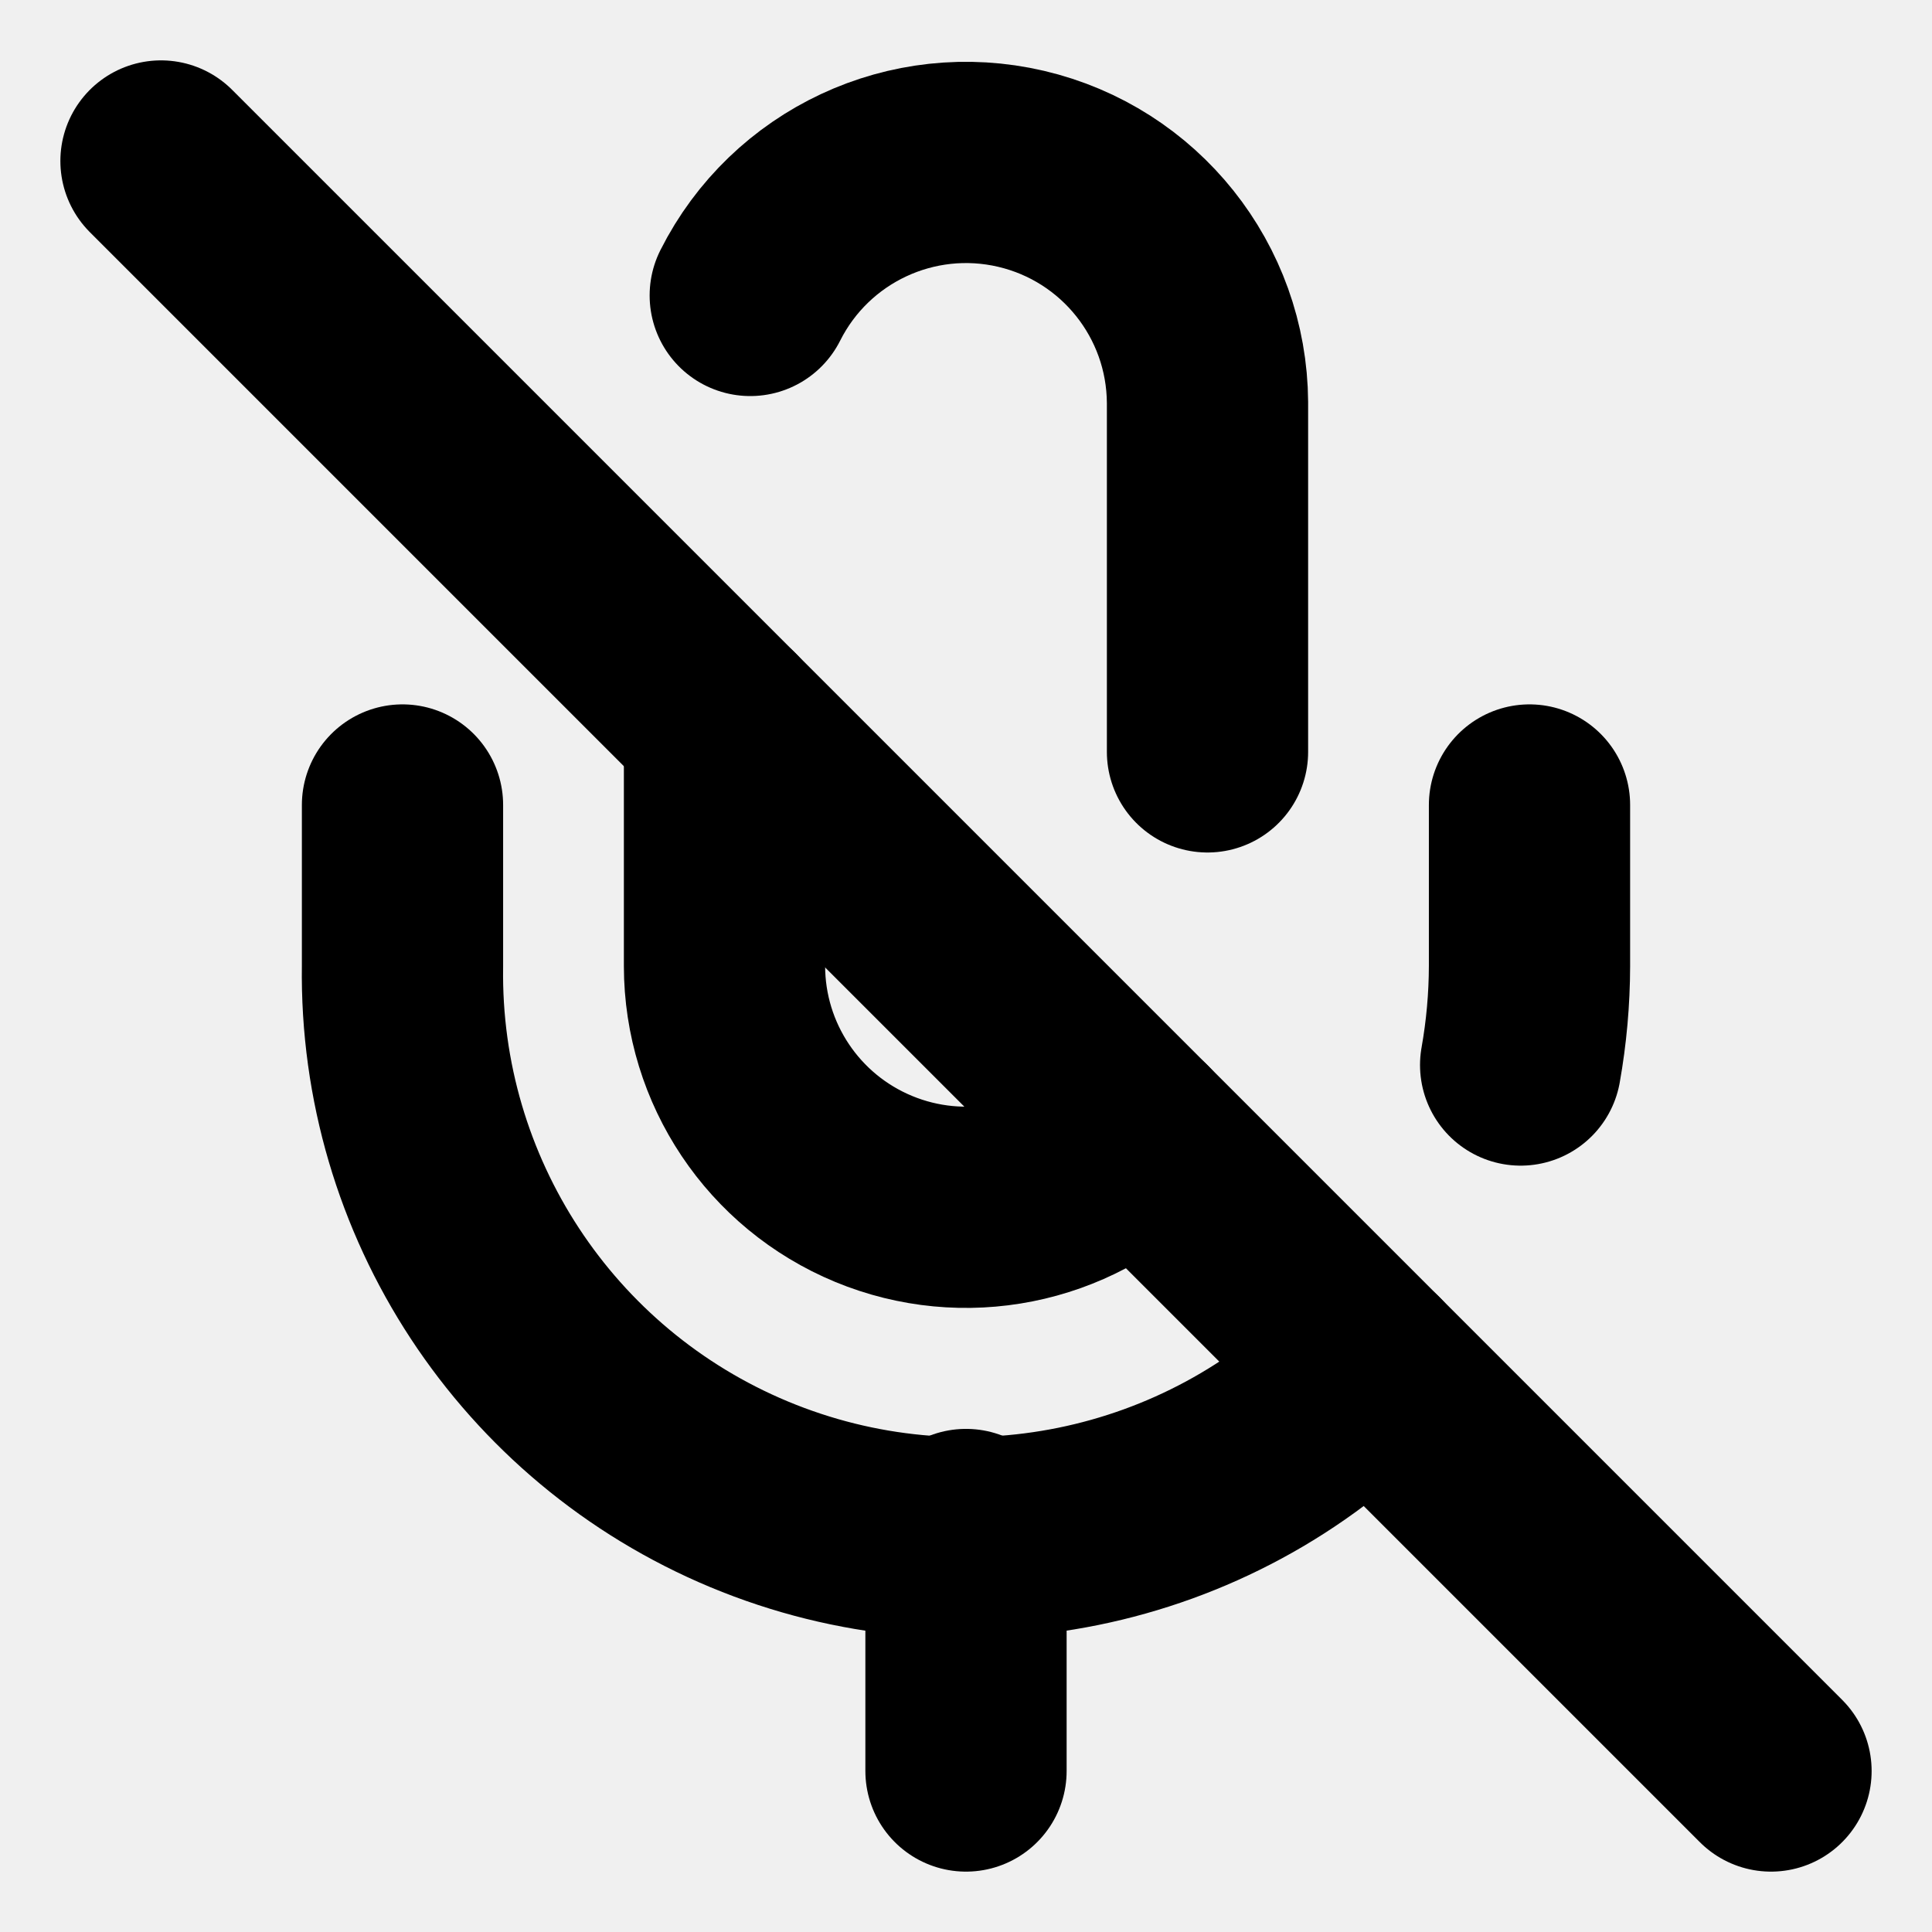
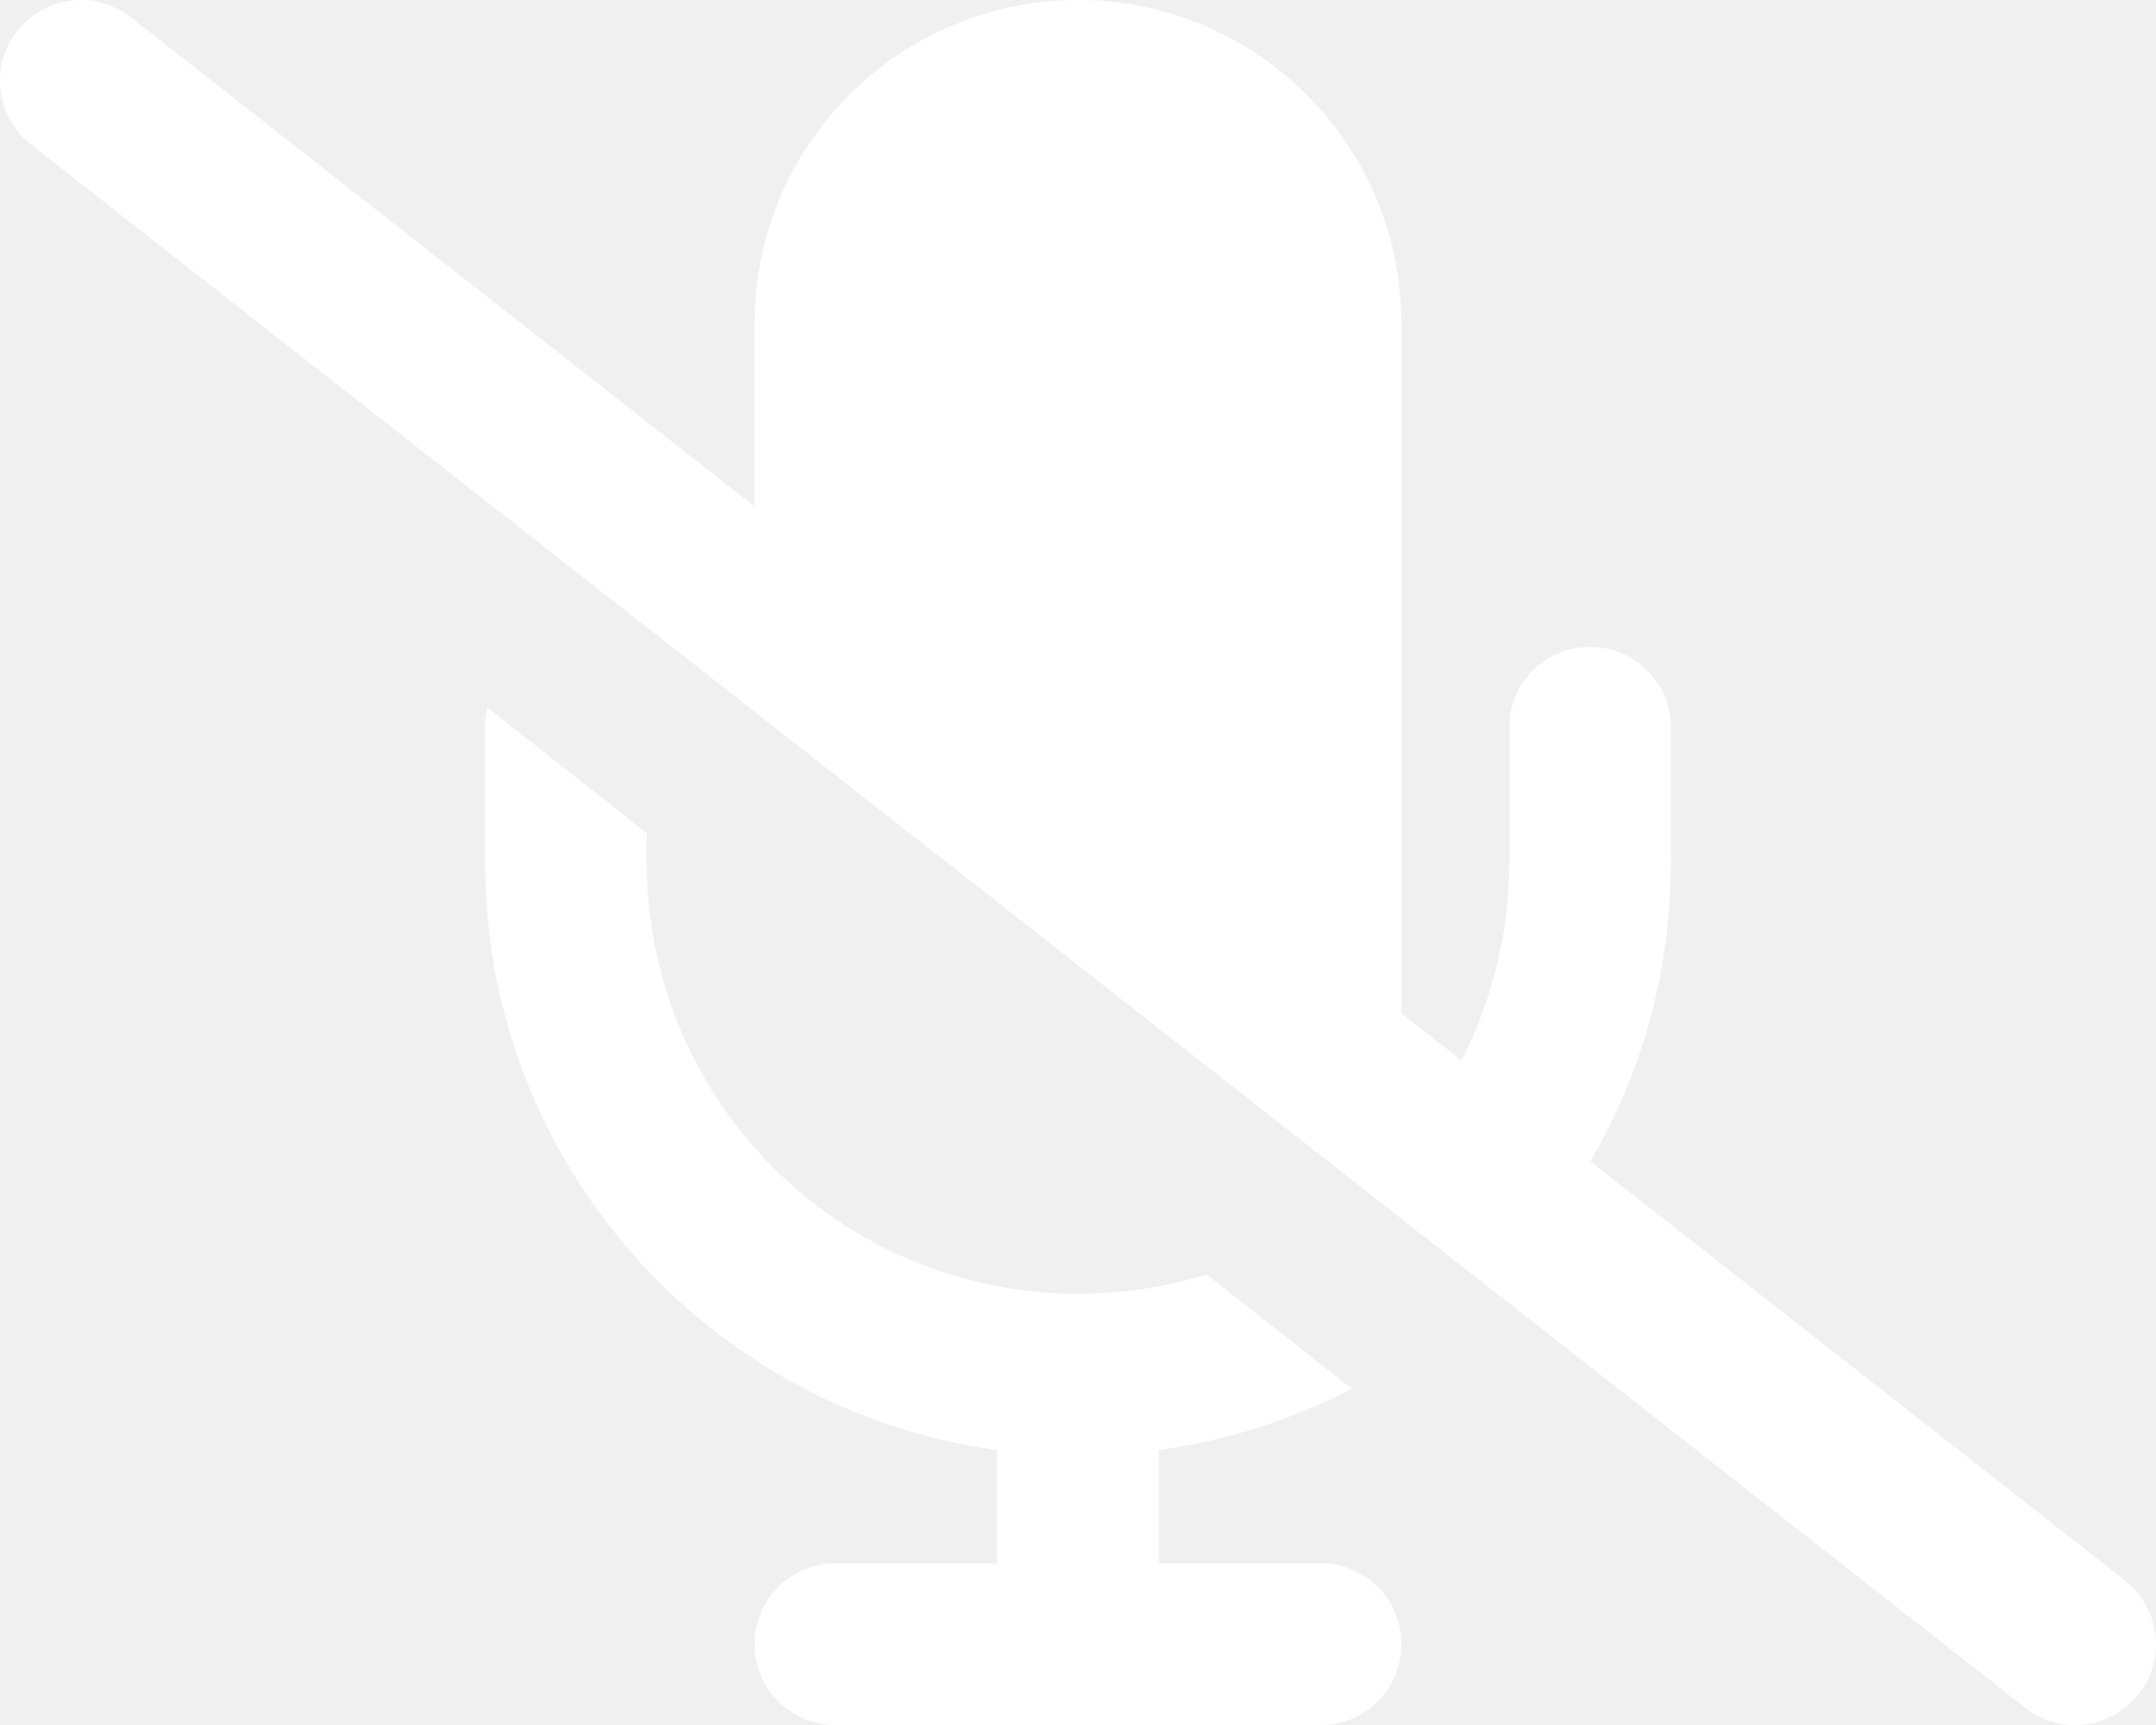
- <svg xmlns="http://www.w3.org/2000/svg" class="lucide lucide-mic-off" width="24" height="24" viewBox="0 0 24 24" fill="none" stroke="currentColor" stroke-width="2.5" stroke-linecap="round" stroke-linejoin="round">
-   <line x1="2" x2="22" y1="2" y2="22" />
-   <path d="M18.89 13.23A7.12 7.12 0 0 0 19 12v-2" />
-   <path d="M5 10v2a7 7 0 0 0 12 5" />
-   <path d="M15 9.34V5a3 3 0 0 0-5.68-1.33" />
-   <path d="M9 9v3a3 3 0 0 0 5.12 2.12" />
-   <line x1="12" x2="12" y1="19" y2="22" />
+ <svg xmlns="http://www.w3.org/2000/svg" viewBox="0 0 640 512">
+   <path fill="white" d="M38.8 5.1C28.4-3.1 13.3-1.2 5.1 9.2S-1.2 34.7 9.2 42.9l592 464c10.4 8.2 25.5 6.3 33.7-4.1s6.3-25.5-4.1-33.7L472.1 344.7c15.2-26 23.9-56.3 23.9-88.7l0-40c0-13.3-10.7-24-24-24s-24 10.7-24 24l0 40c0 21.2-5.1 41.1-14.2 58.7L416 300.8 416 96c0-53-43-96-96-96s-96 43-96 96l0 54.3L38.8 5.1zM344 430.4c20.4-2.8 39.7-9.1 57.3-18.2l-43.1-33.9C346.1 382 333.3 384 320 384c-70.7 0-128-57.3-128-128l0-8.7L144.7 210c-.5 1.9-.7 3.9-.7 6l0 40c0 89.1 66.2 162.7 152 174.4l0 33.6-48 0c-13.3 0-24 10.7-24 24s10.7 24 24 24l72 0 72 0c13.3 0 24-10.7 24-24s-10.7-24-24-24l-48 0 0-33.6z" />
</svg>
